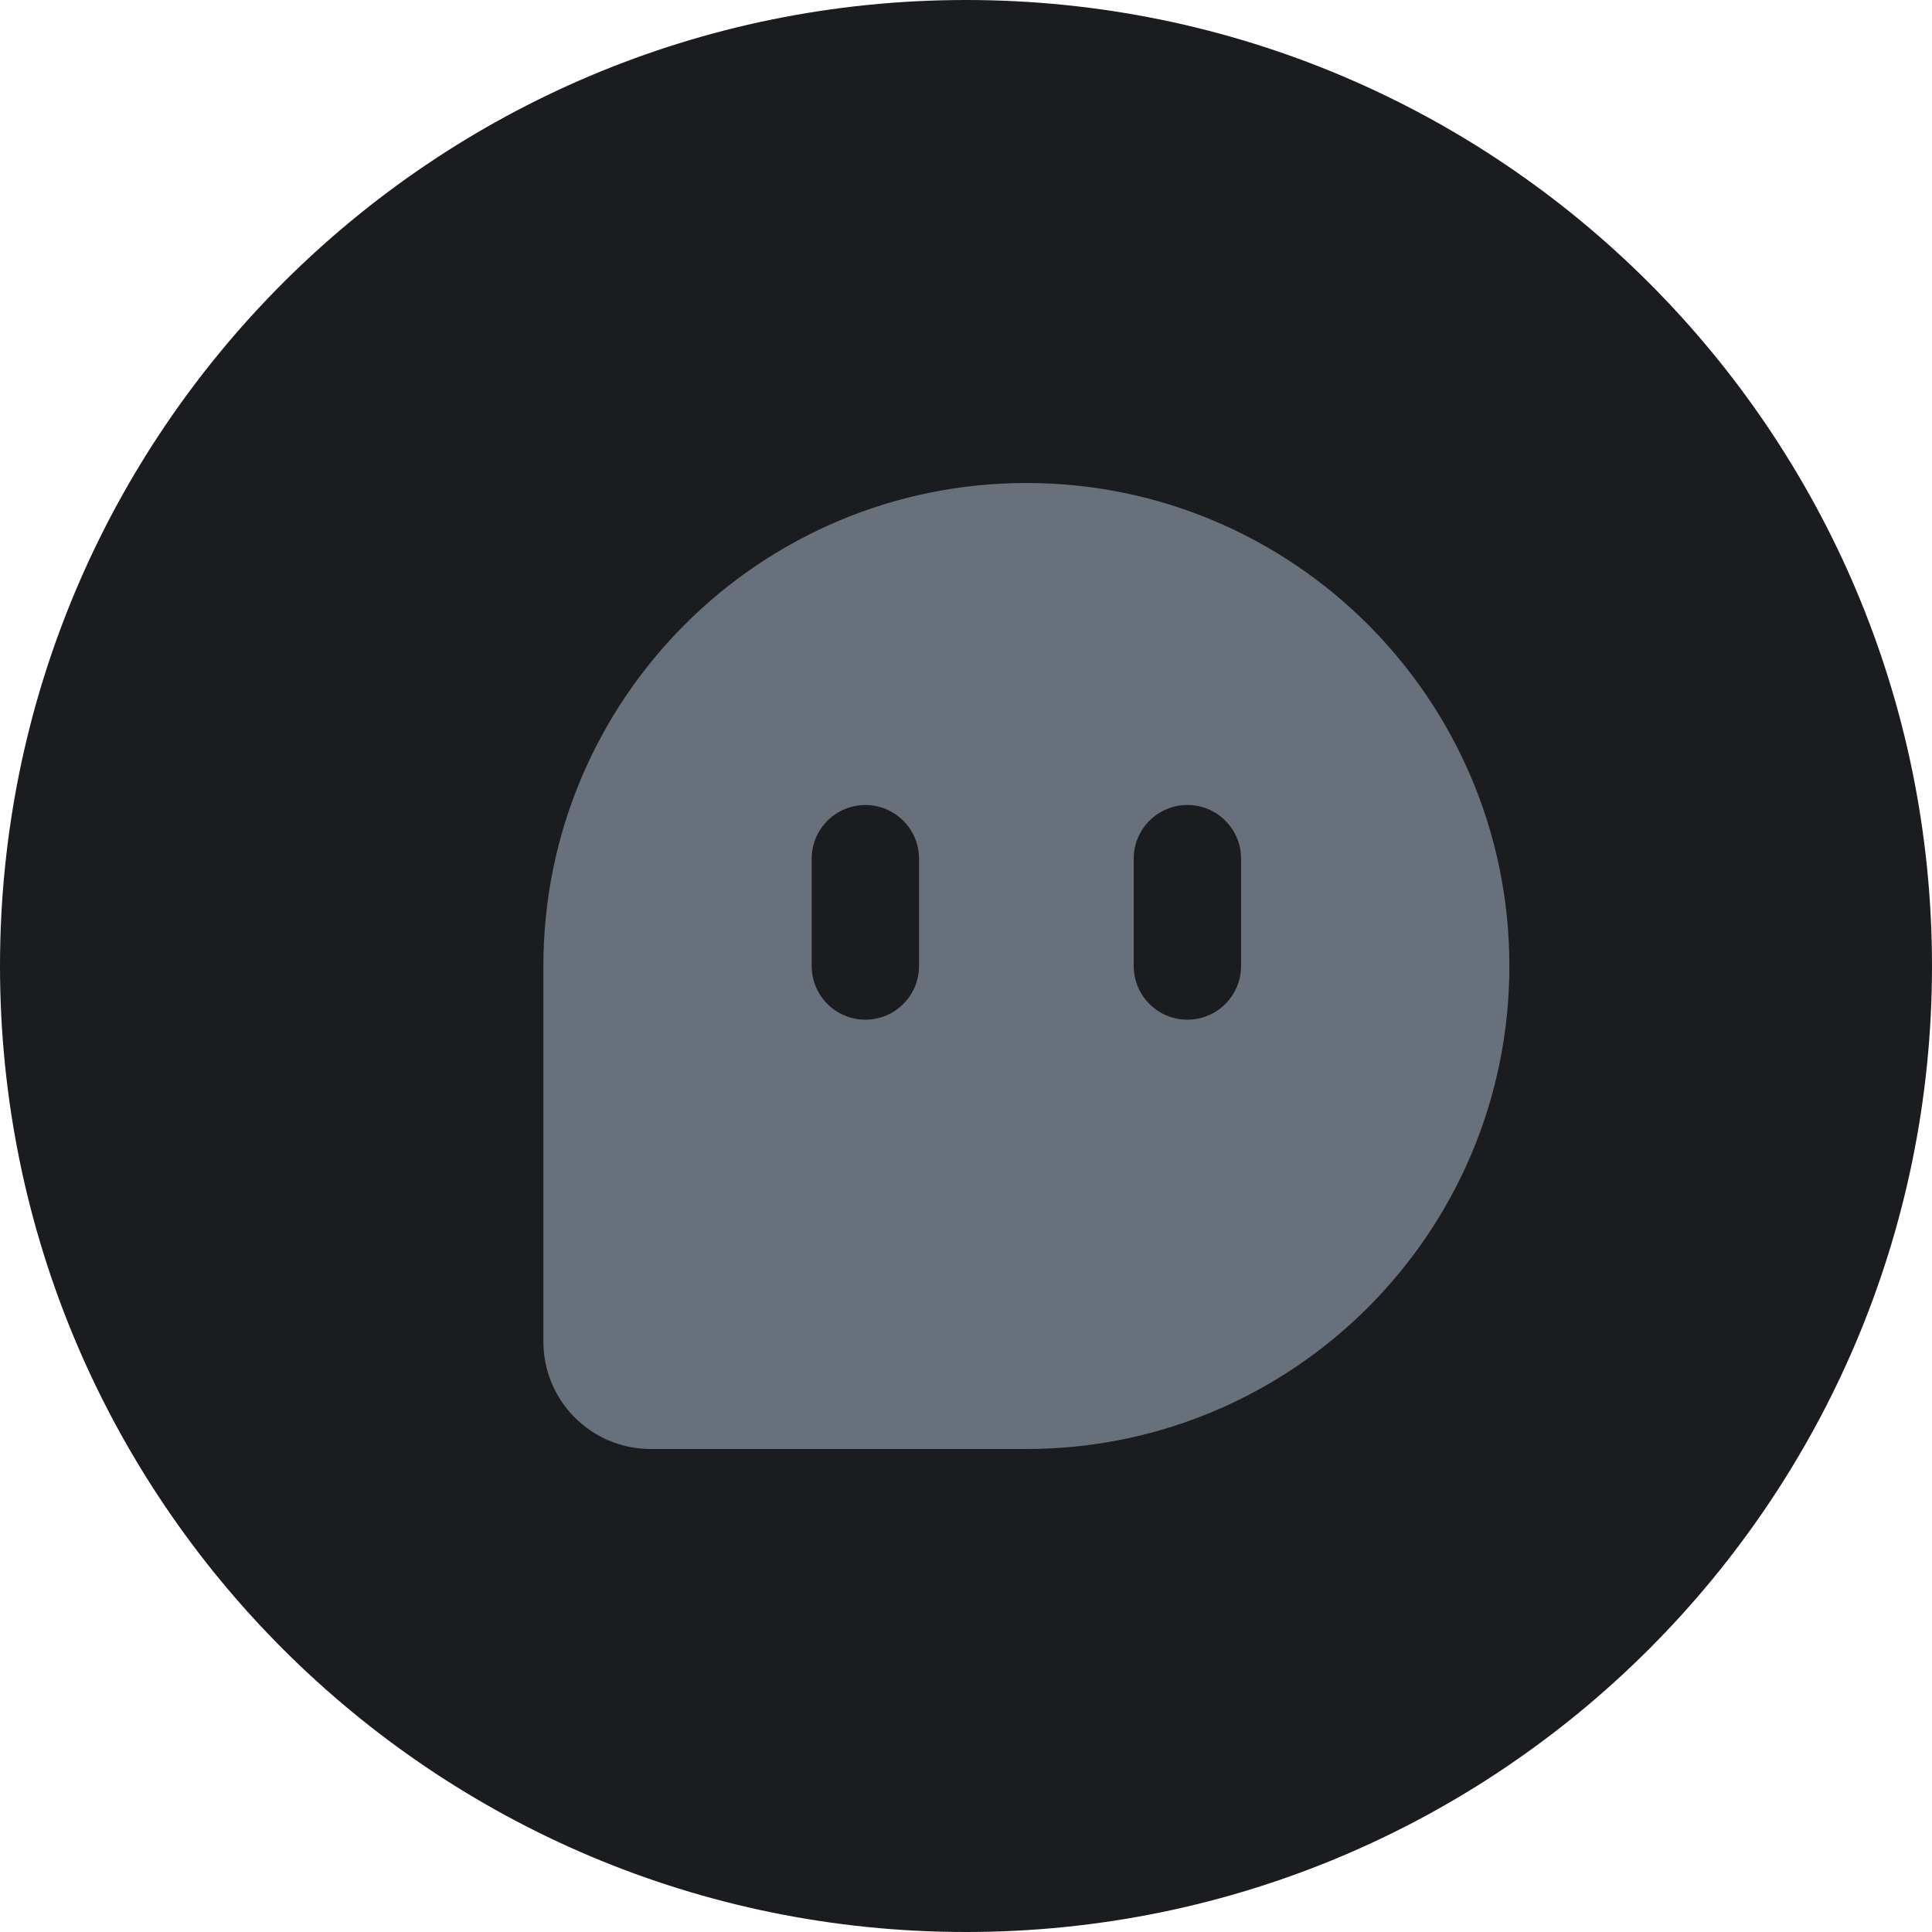
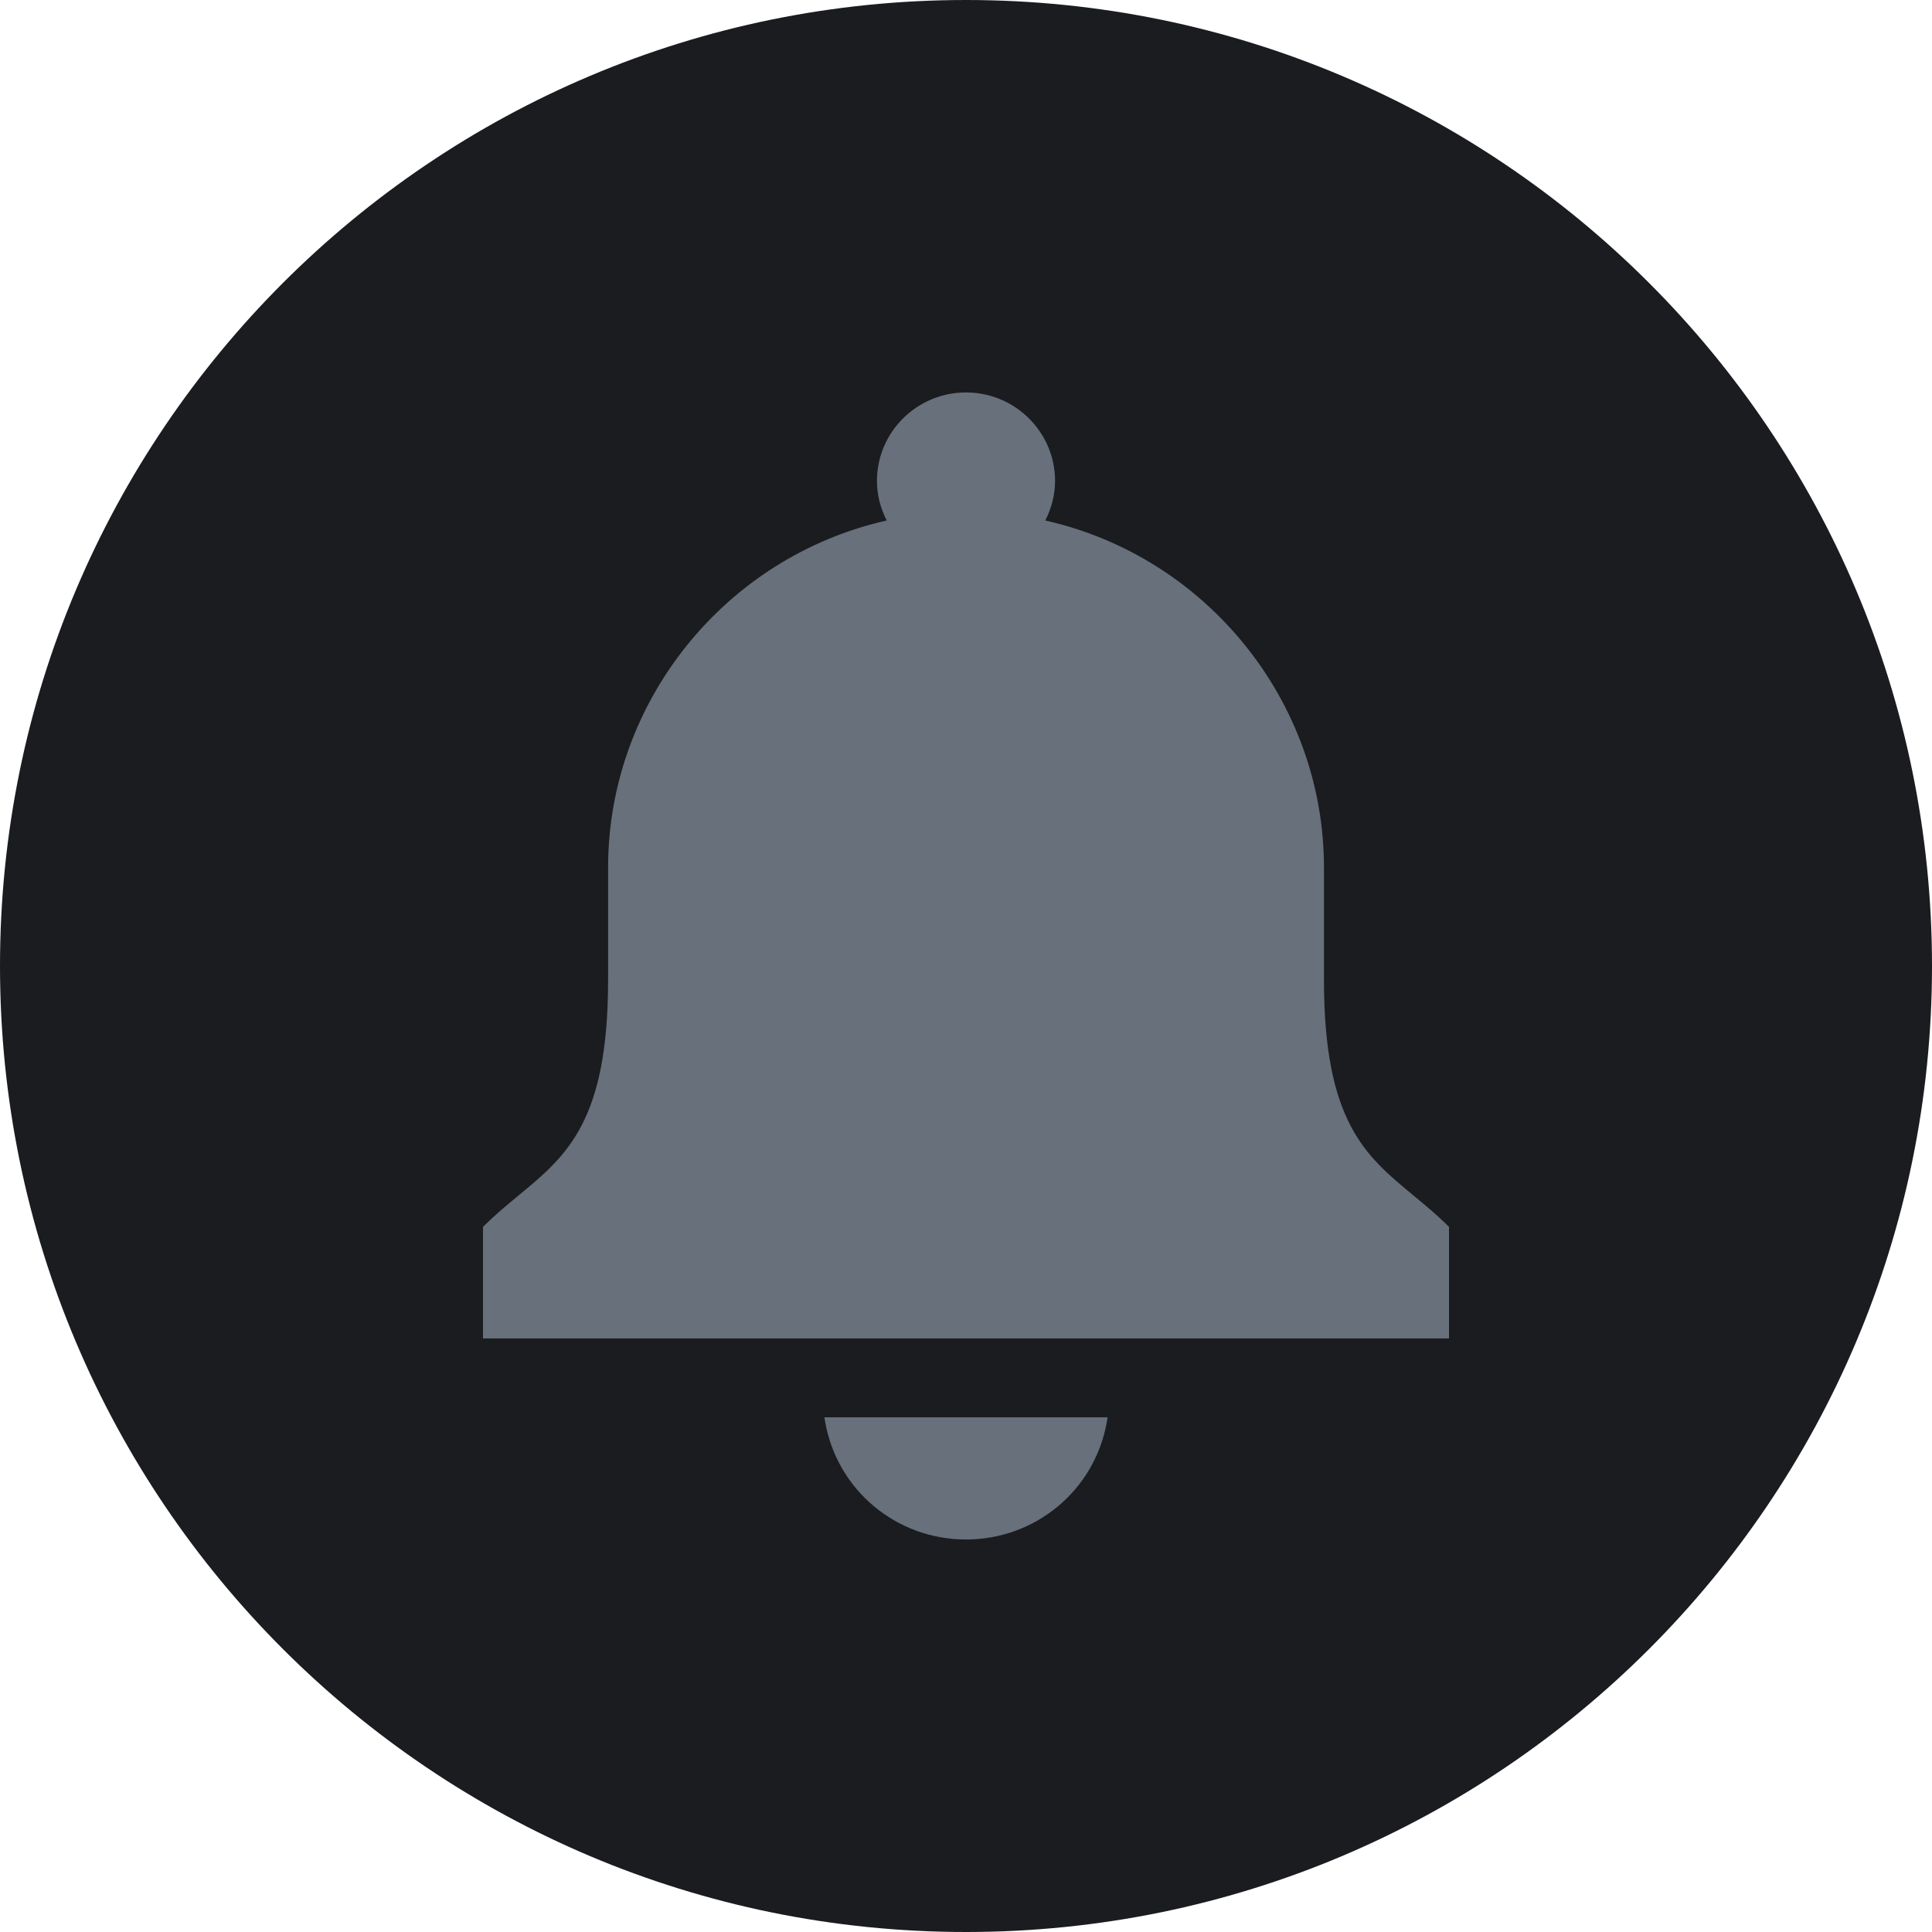
<svg xmlns="http://www.w3.org/2000/svg" width="32" height="32" viewBox="0 0 32 32" fill="none">
  <rect width="32" height="32" rx="16" fill="#1A1C20" />
-   <path fill-rule="evenodd" clip-rule="evenodd" d="M25 16C25 20.418 21.418 24 17 24H10.778C9.796 24 9 23.204 9 22.222V16C9 11.582 12.582 8 17 8C21.418 8 25 11.582 25 16ZM18.778 14.222C18.778 13.731 19.176 13.333 19.667 13.333C20.158 13.333 20.556 13.731 20.556 14.222V16C20.556 16.491 20.158 16.889 19.667 16.889C19.176 16.889 18.778 16.491 18.778 16V14.222ZM13.444 14.222C13.444 13.732 13.842 13.334 14.333 13.334C14.824 13.334 15.222 13.732 15.222 14.222V16C15.222 16.491 14.824 16.889 14.333 16.889C13.842 16.889 13.444 16.491 13.444 16V14.222Z" fill="#67707B" />
+   <path d="M13.666 23.544C13.862 24.677 14.843 25.499 16 25.499C17.156 25.499 18.138 24.677 18.334 23.544L18.346 23.475H13.654L13.666 23.544Z" fill="#67707B" />
+   <path d="M23.983 20.304C23.791 20.114 23.596 19.953 23.407 19.797C22.614 19.142 21.929 18.576 21.929 16.228V14.366C21.929 11.627 19.992 9.223 17.313 8.621C17.42 8.411 17.475 8.191 17.475 7.966C17.475 7.157 16.813 6.5 16 6.5C15.187 6.5 14.525 7.157 14.525 7.966C14.525 8.192 14.58 8.412 14.687 8.621C12.008 9.223 10.072 11.627 10.072 14.366V16.228C10.072 18.576 9.386 19.142 8.593 19.797C8.404 19.953 8.209 20.114 8.017 20.304L8 20.321V22.169H24V20.321L23.983 20.304Z" fill="#67707B" />
</svg>
